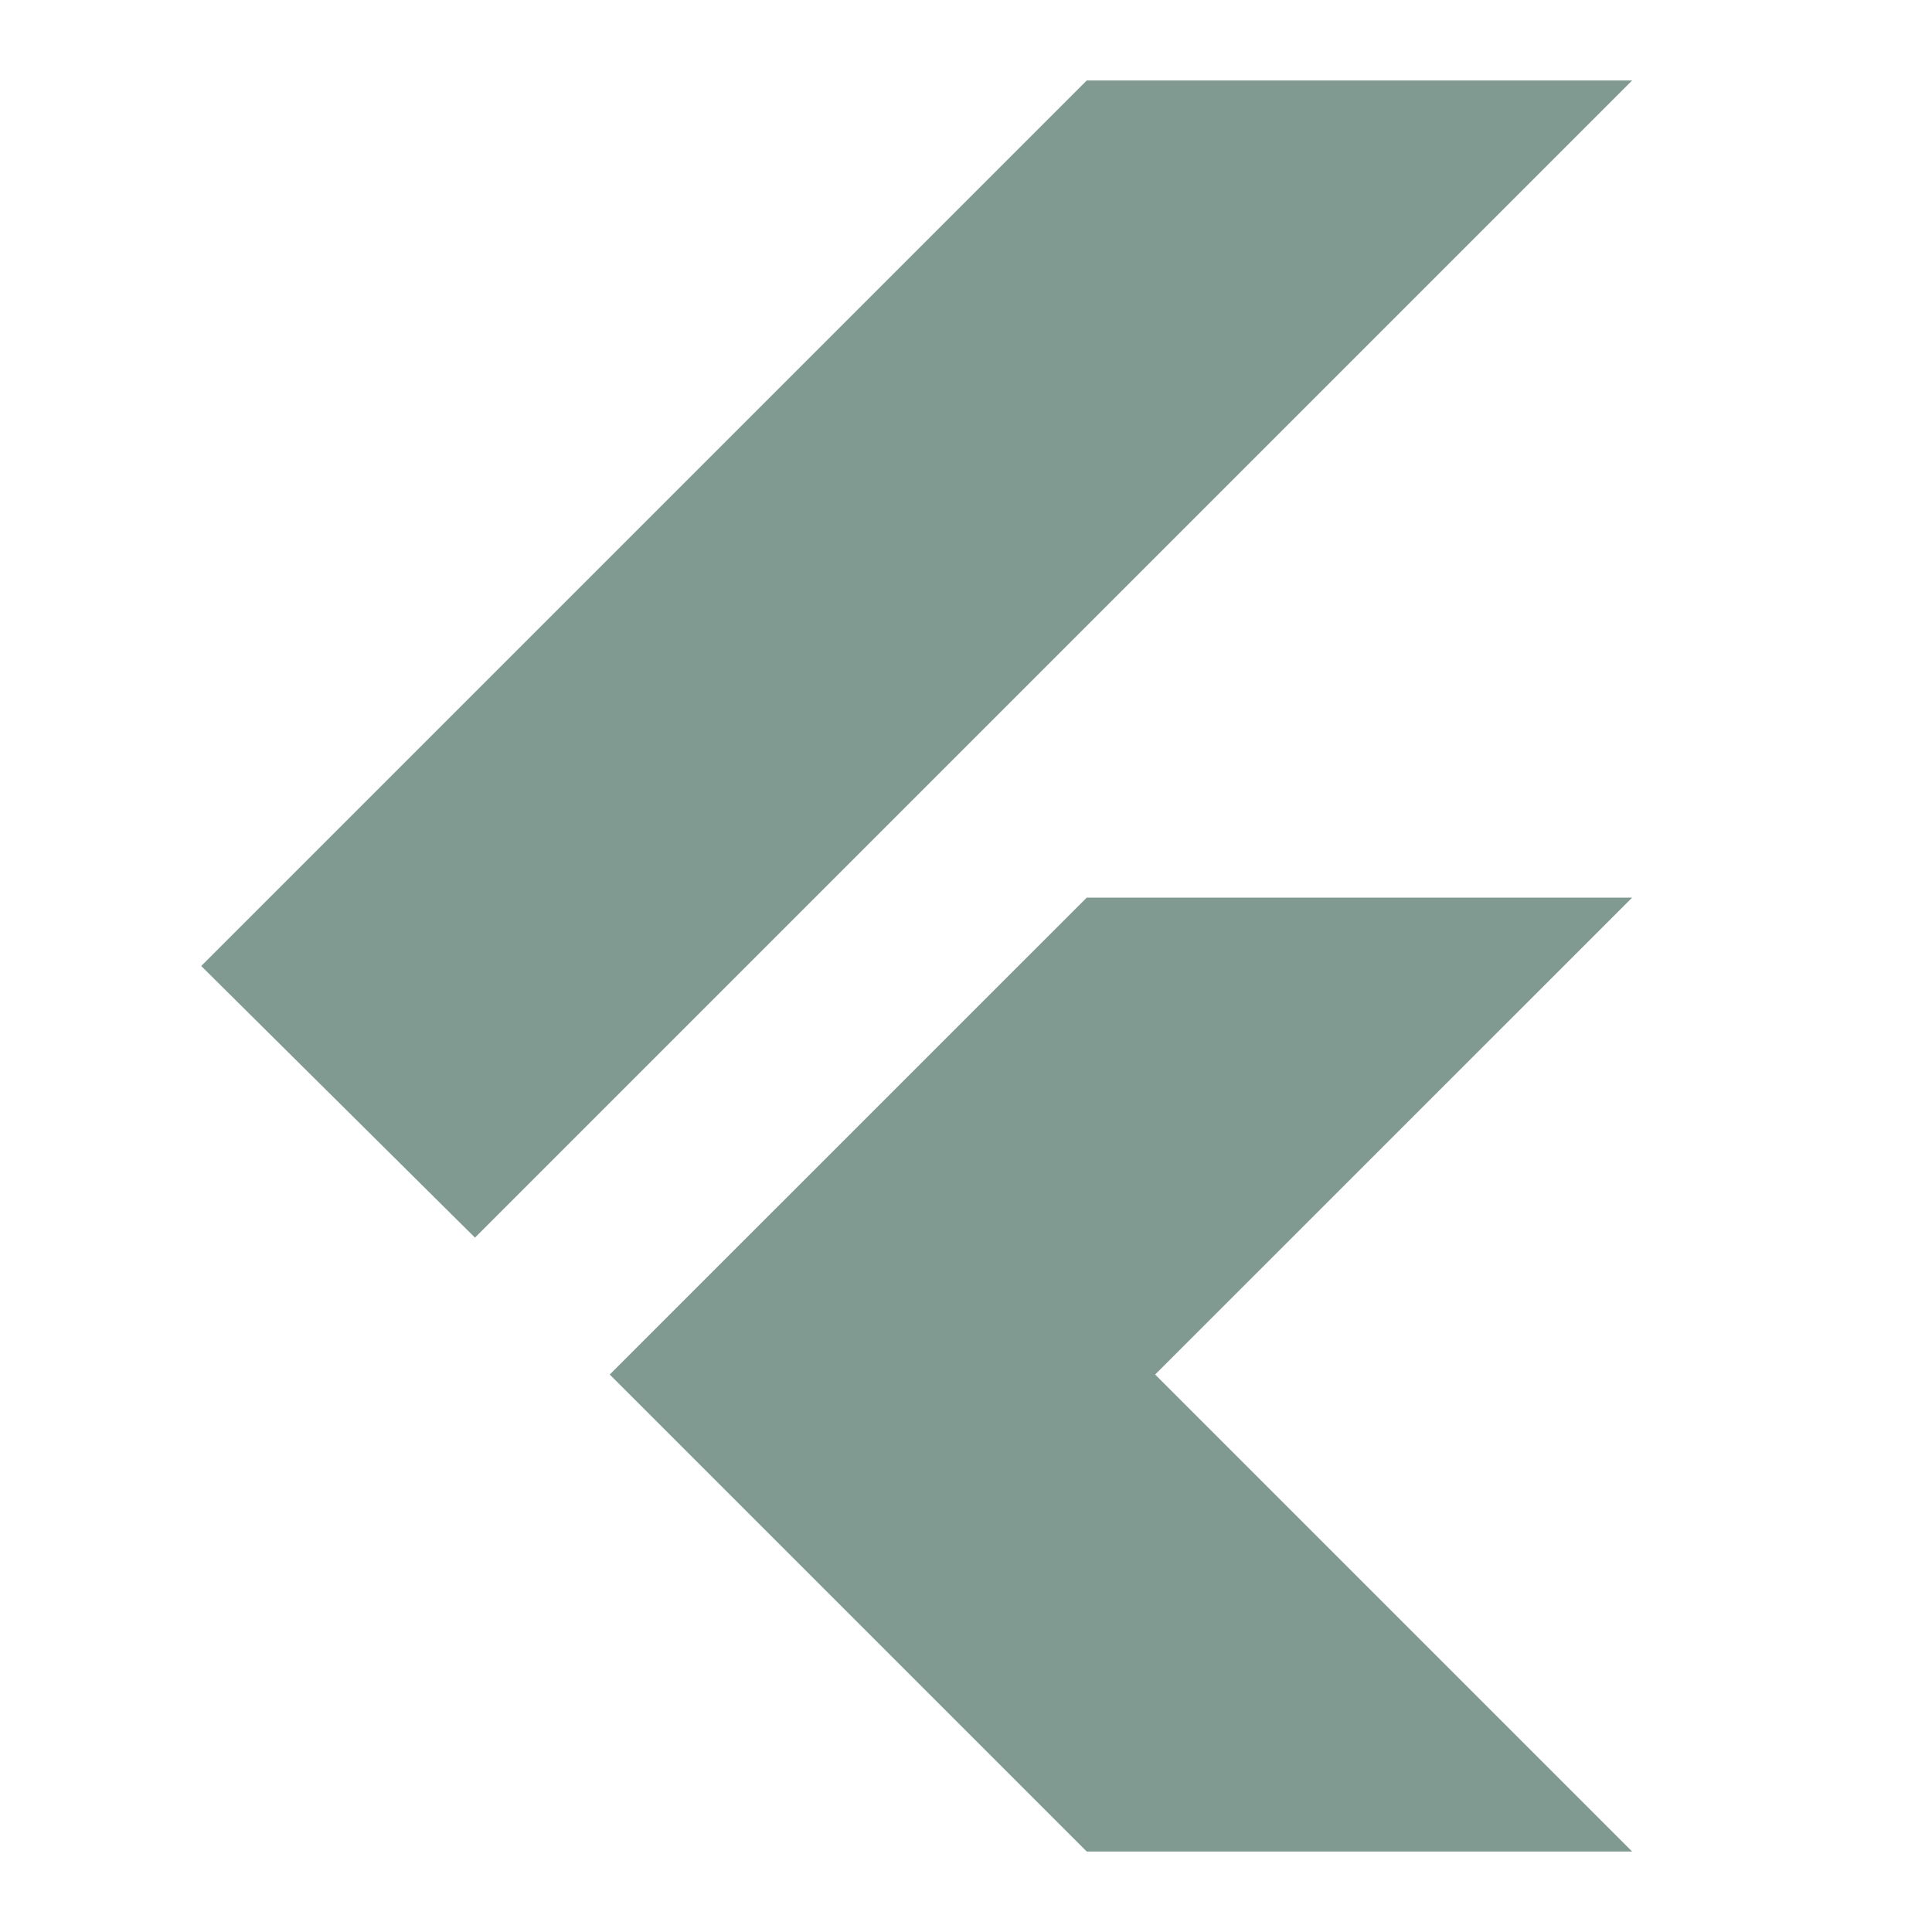
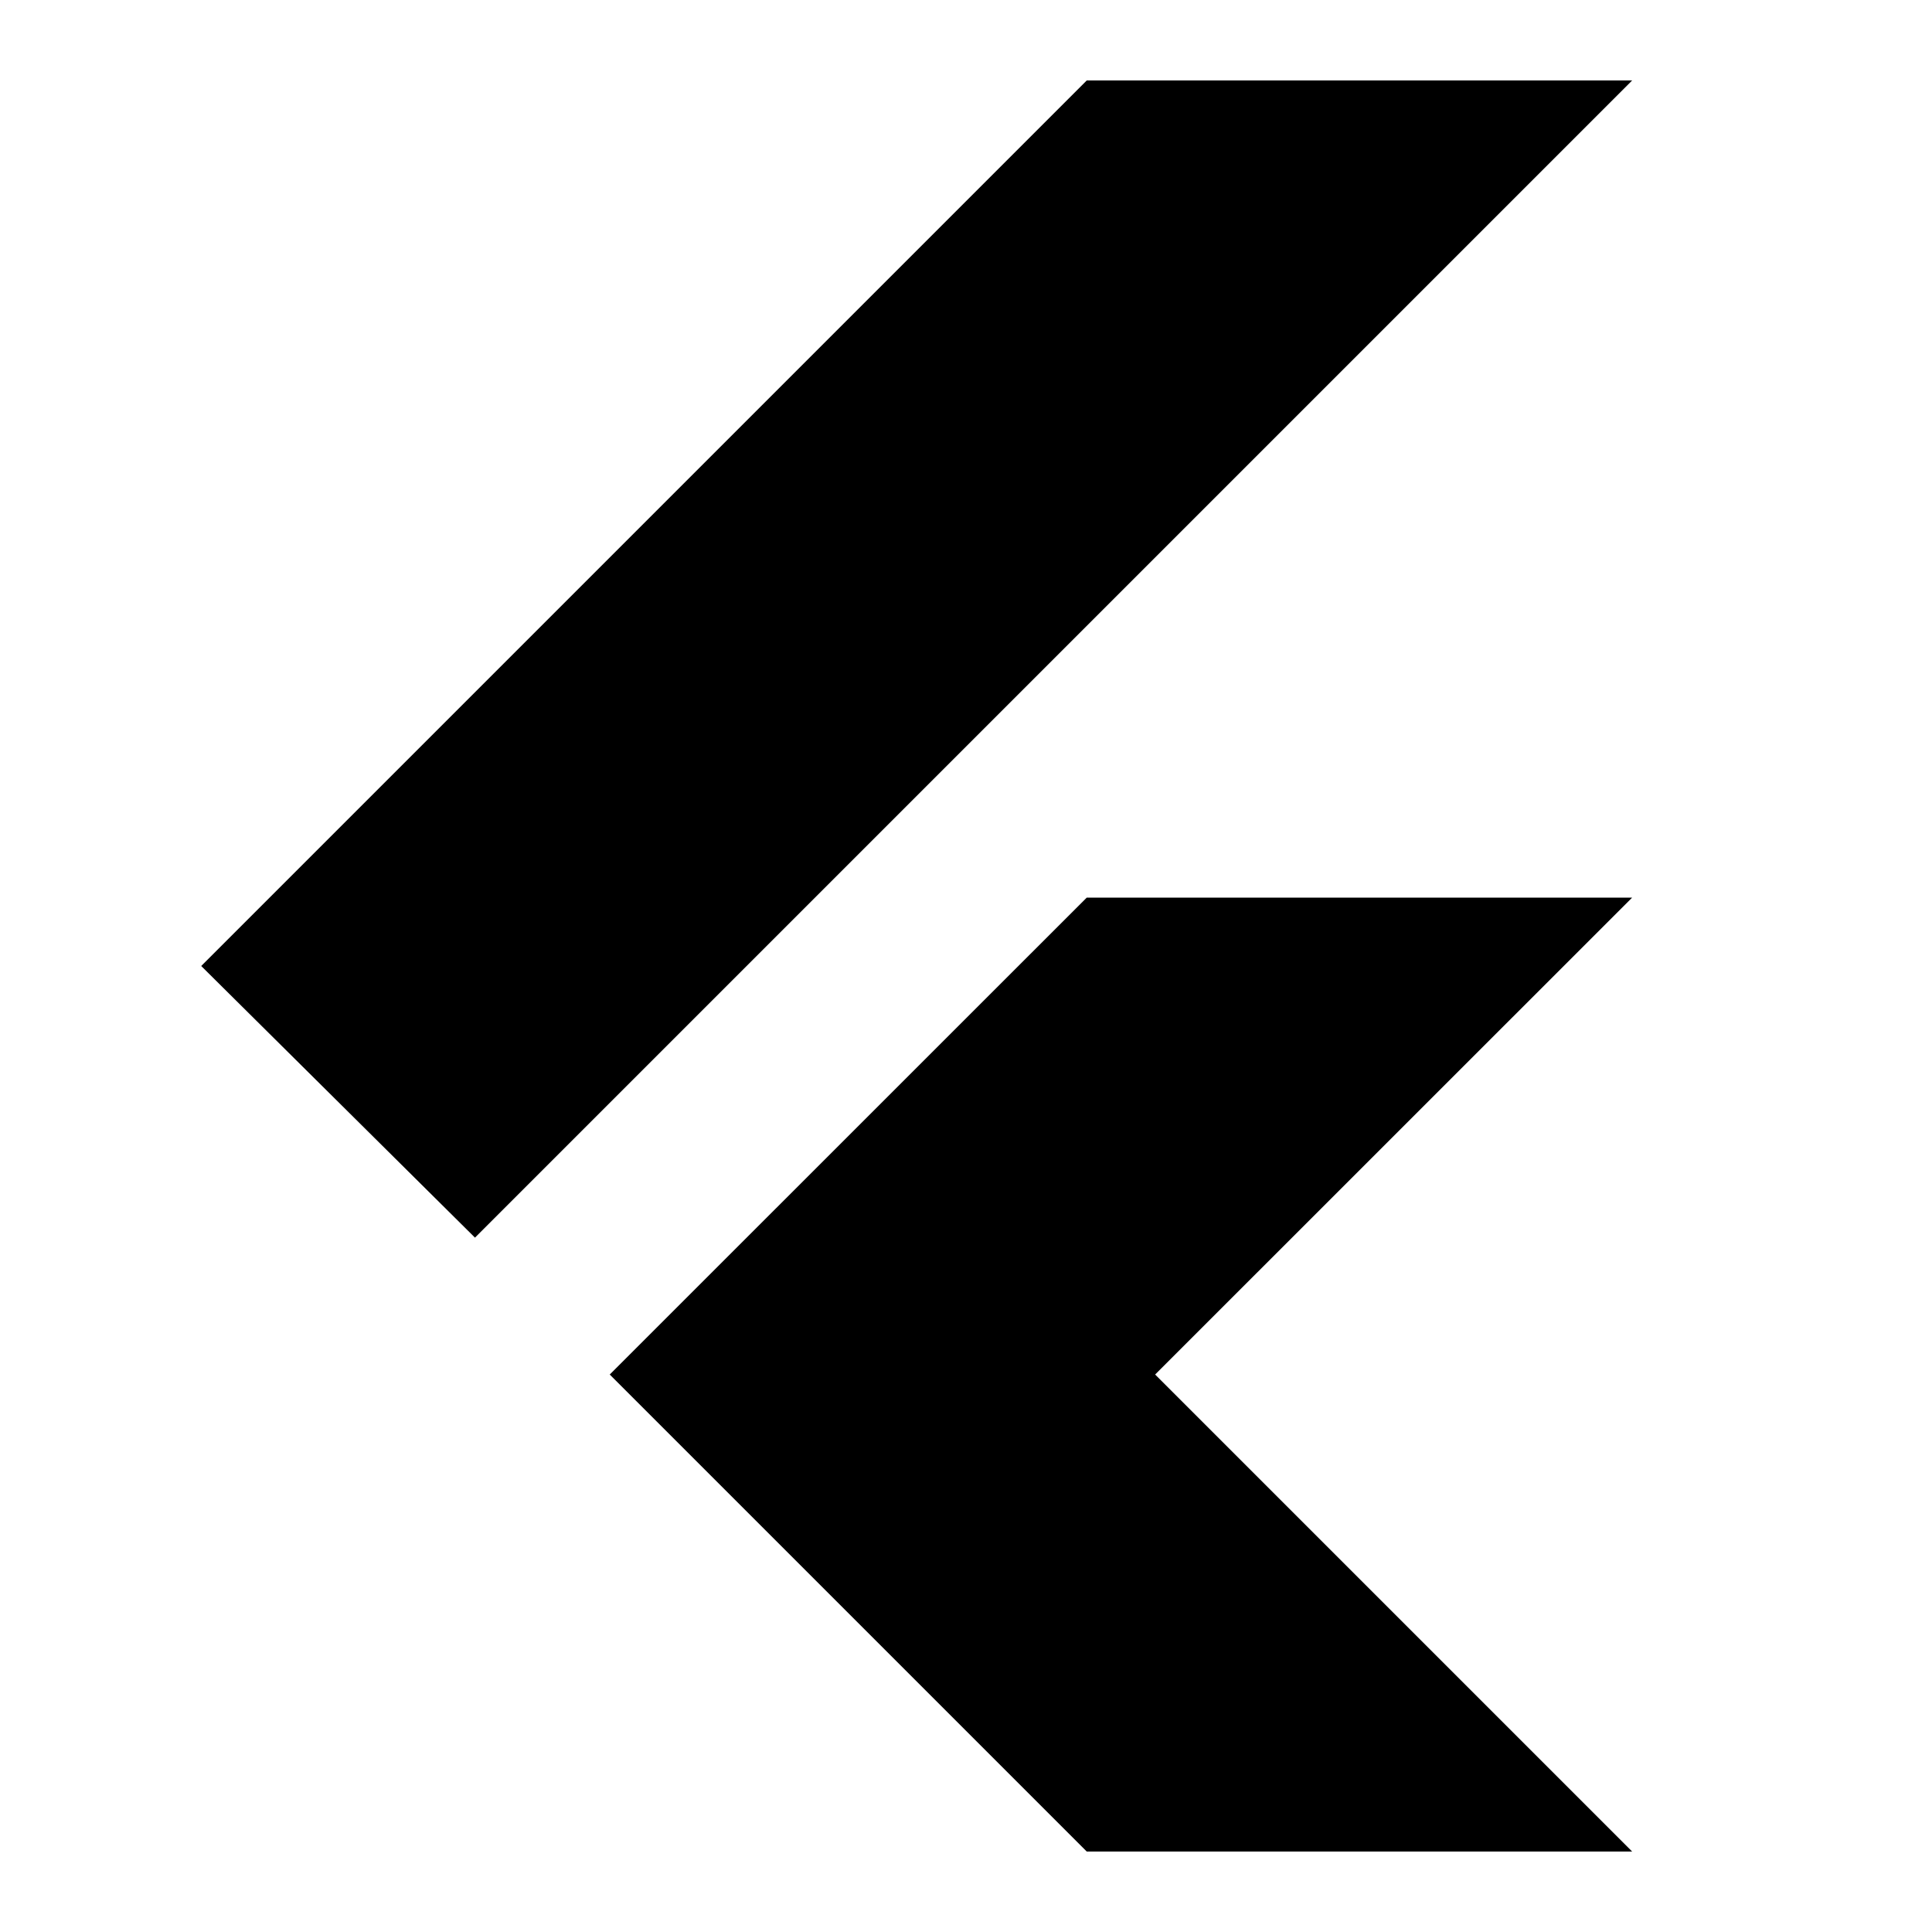
<svg xmlns="http://www.w3.org/2000/svg" width="20" height="20" viewBox="0 0 20 20" fill="none">
-   <path d="M4.917 12.812L2.083 10L11.25 0.833H16.896L4.917 12.812ZM11.25 19.167L6.312 14.229L11.25 9.292H16.896L11.958 14.229L16.896 19.167H11.25Z" fill="#819A91" />
+   <path d="M4.917 12.812L2.083 10L11.25 0.833H16.896L4.917 12.812ZM11.25 19.167L6.312 14.229L11.25 9.292H16.896L11.958 14.229L16.896 19.167H11.25Z" fill="currentColor" />
</svg>
